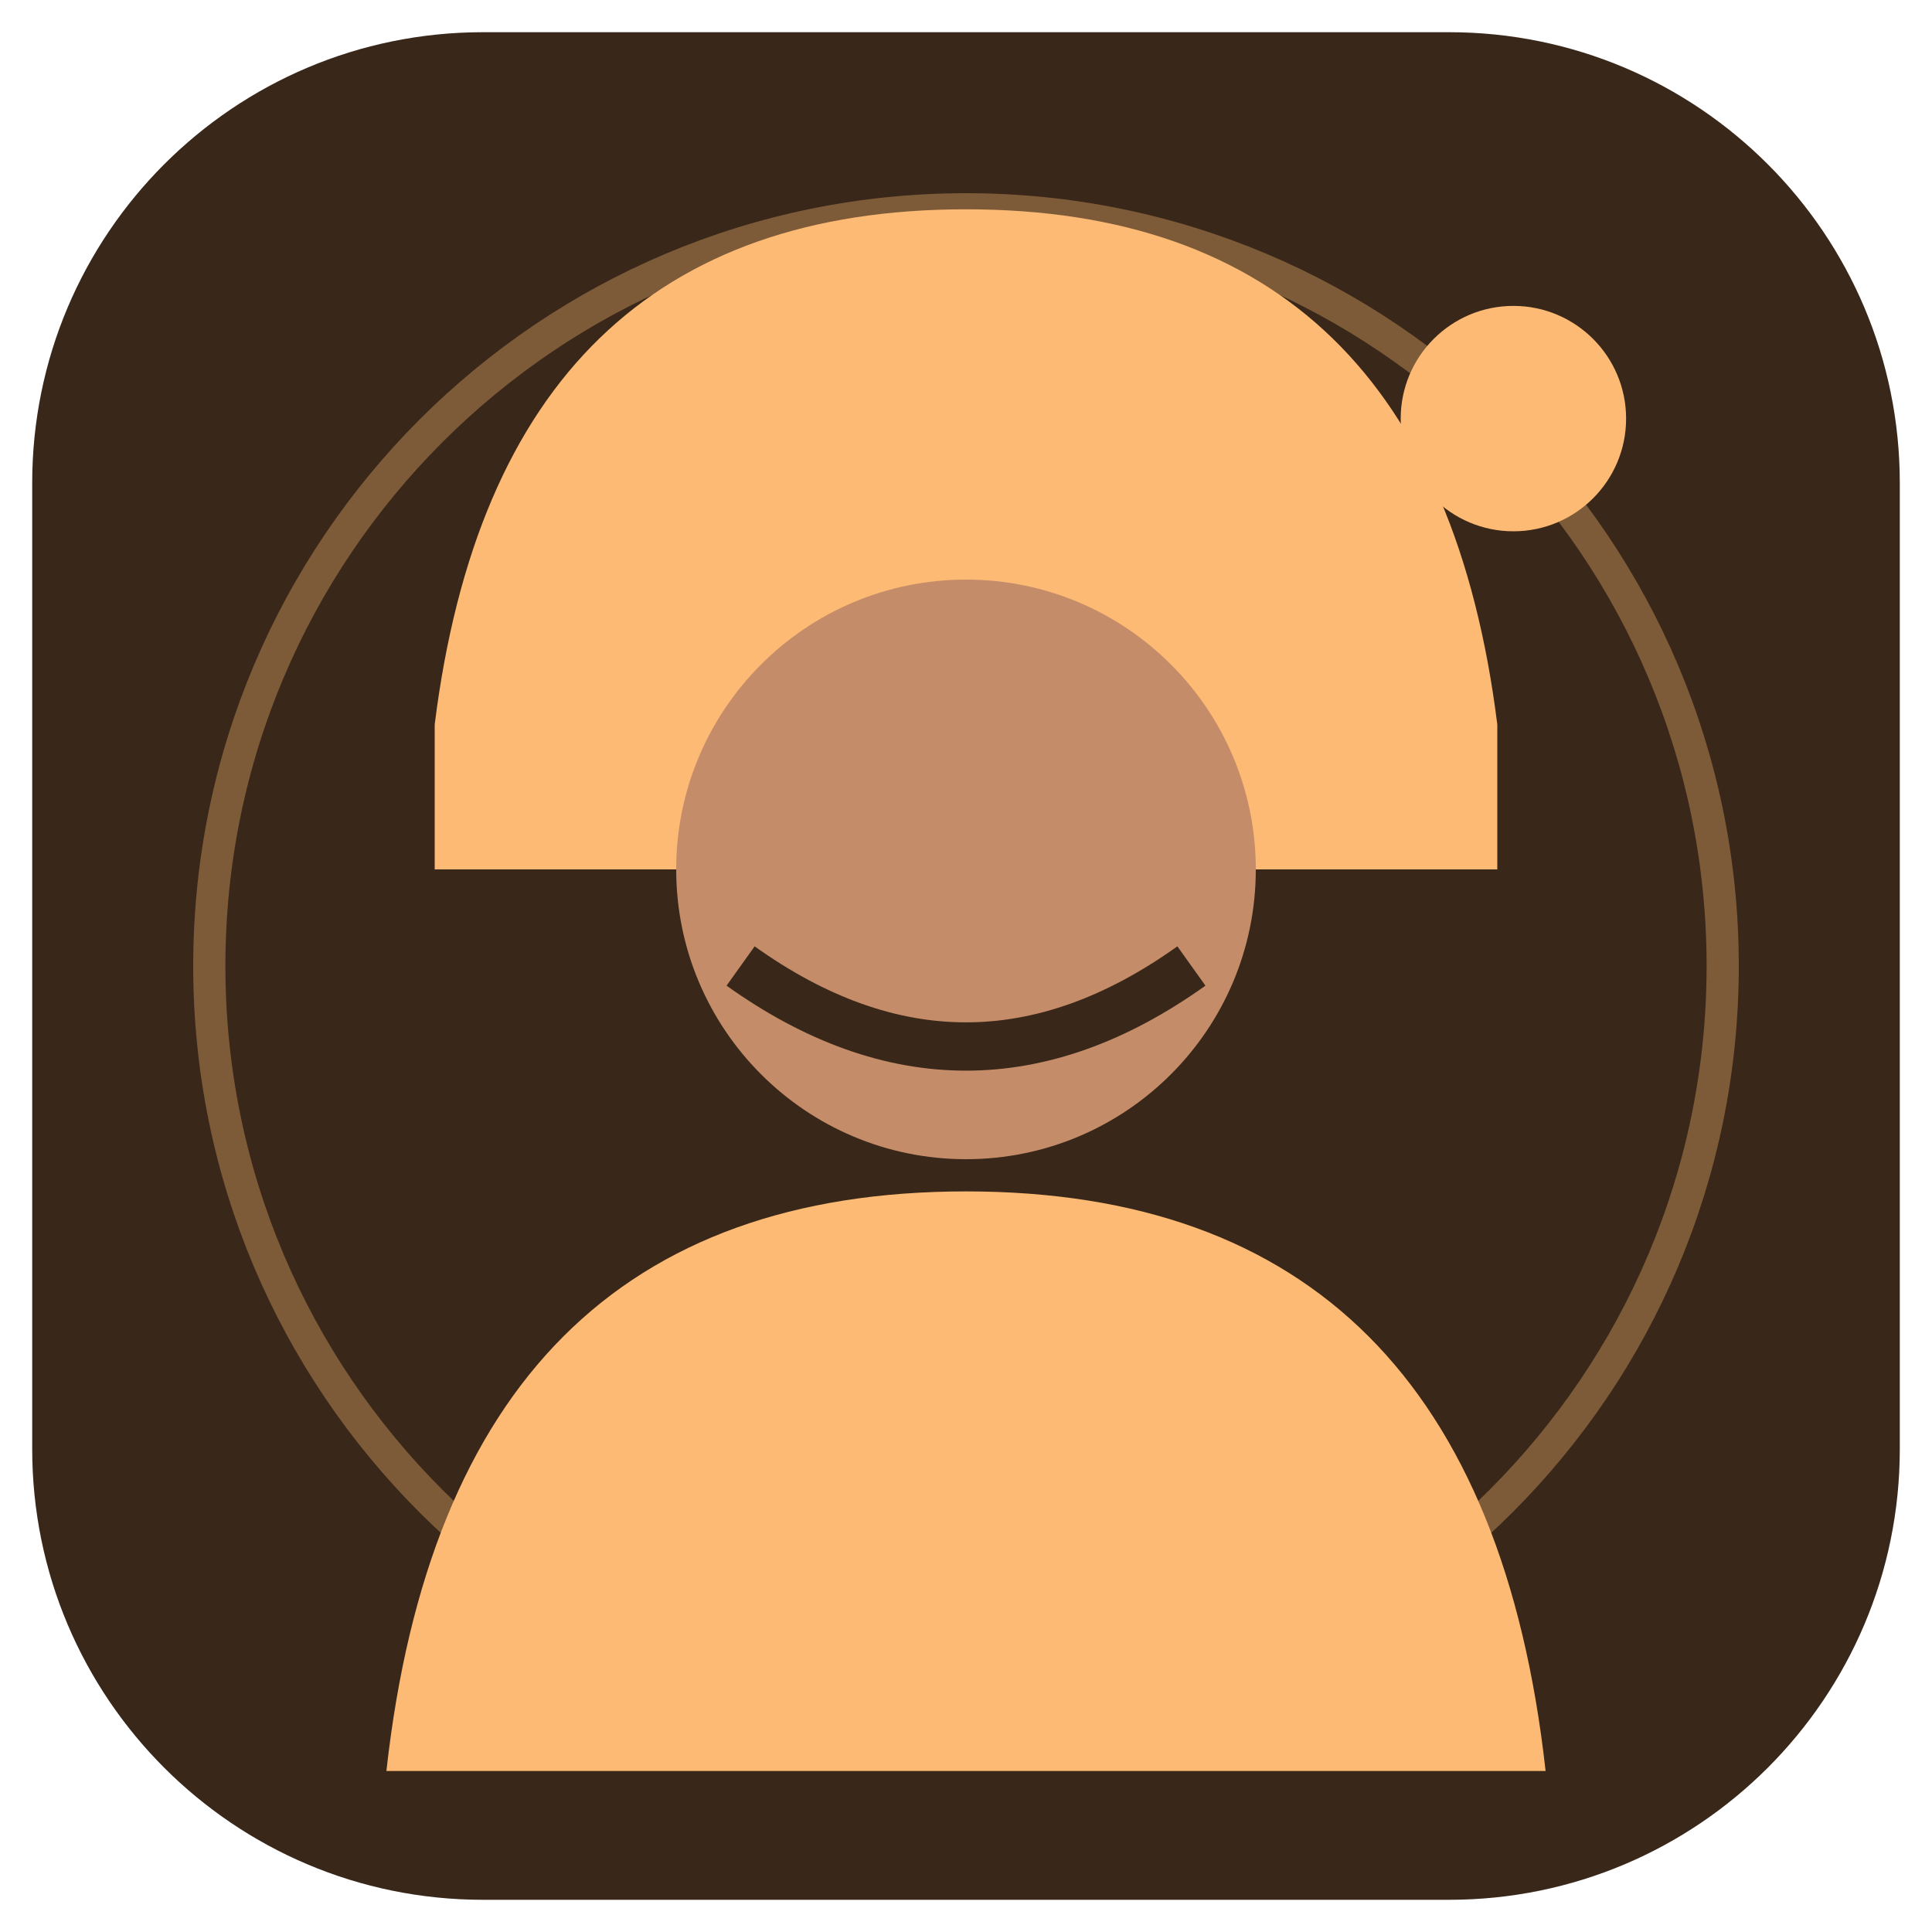
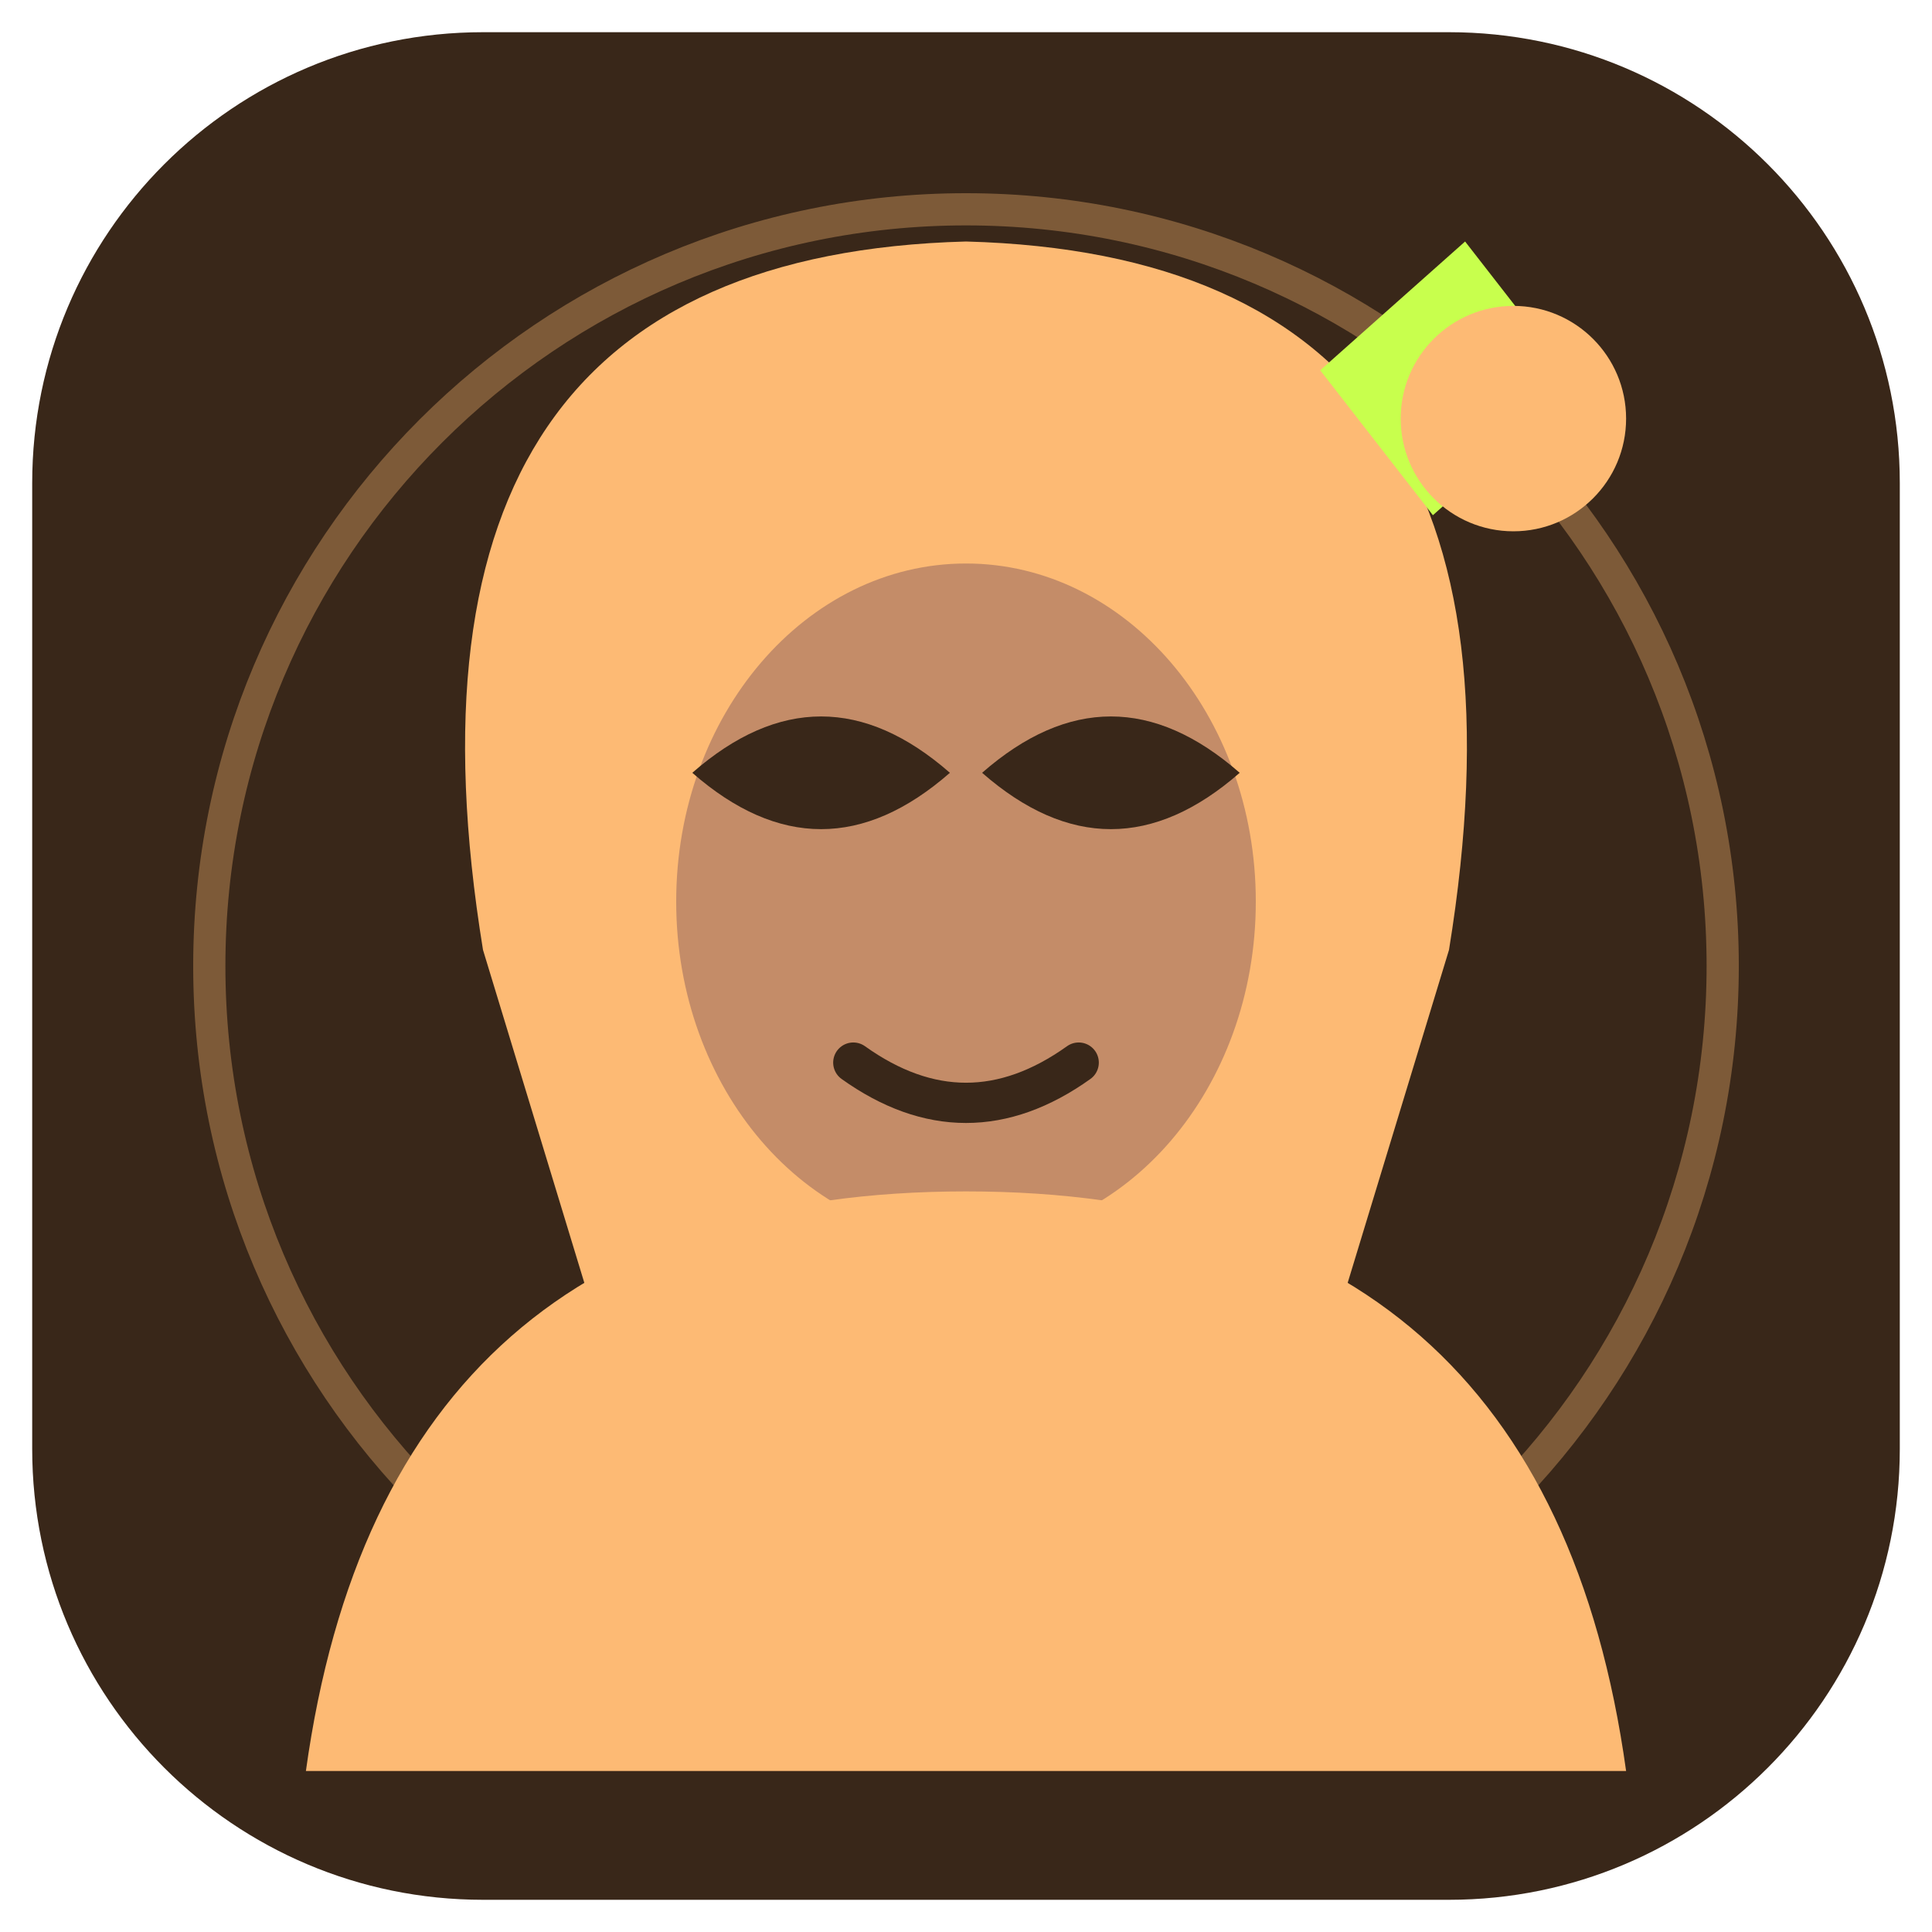
<svg xmlns="http://www.w3.org/2000/svg" viewBox="0 0 120 120">
  <rect x="2" y="2" width="116" height="116" rx="28" fill="#392719" />
  <circle cx="60" cy="60" r="47" fill="none" stroke="#fdba74" stroke-opacity=".35" stroke-width="2" />
-   <g>
-     <path d="M27 45q4-32 33-32t33 32v9H27Z" fill="#fdba74" />
-     <circle cx="60" cy="54" r="18" fill="#c48c68" />
-     <path d="M24 110q4-36 36-36t36 36" fill="#fdba74" />
-     <path d="M46 60q14 10 28 0" stroke="#392719" stroke-width="3" fill="none" />
-   </g>
+   <path d="M30 59q-7-43 30-44 37 1 30 44l-7 23H37Z" fill="#fdba74" />
+   <ellipse cx="60" cy="56" rx="18" ry="21" fill="#c48c68" />
+   <path d="M19 110q5-36 41-36t41 36" fill="#fdba74" />
+   <path d="M43 48q8-7 16 0-8 7-16 0m18 0q8-7 16 0-8 7-16 0" fill="#392719" />
+   <path d="M53 66q7 5 14 0" fill="none" stroke="#392719" stroke-width="2.5" stroke-linecap="round" />
+   <path d="M82 23l9-8 7 9-9 8Z" fill="#c8ff4d" />
  <circle cx="94" cy="26" r="7" fill="#fdba74" />
</svg>
